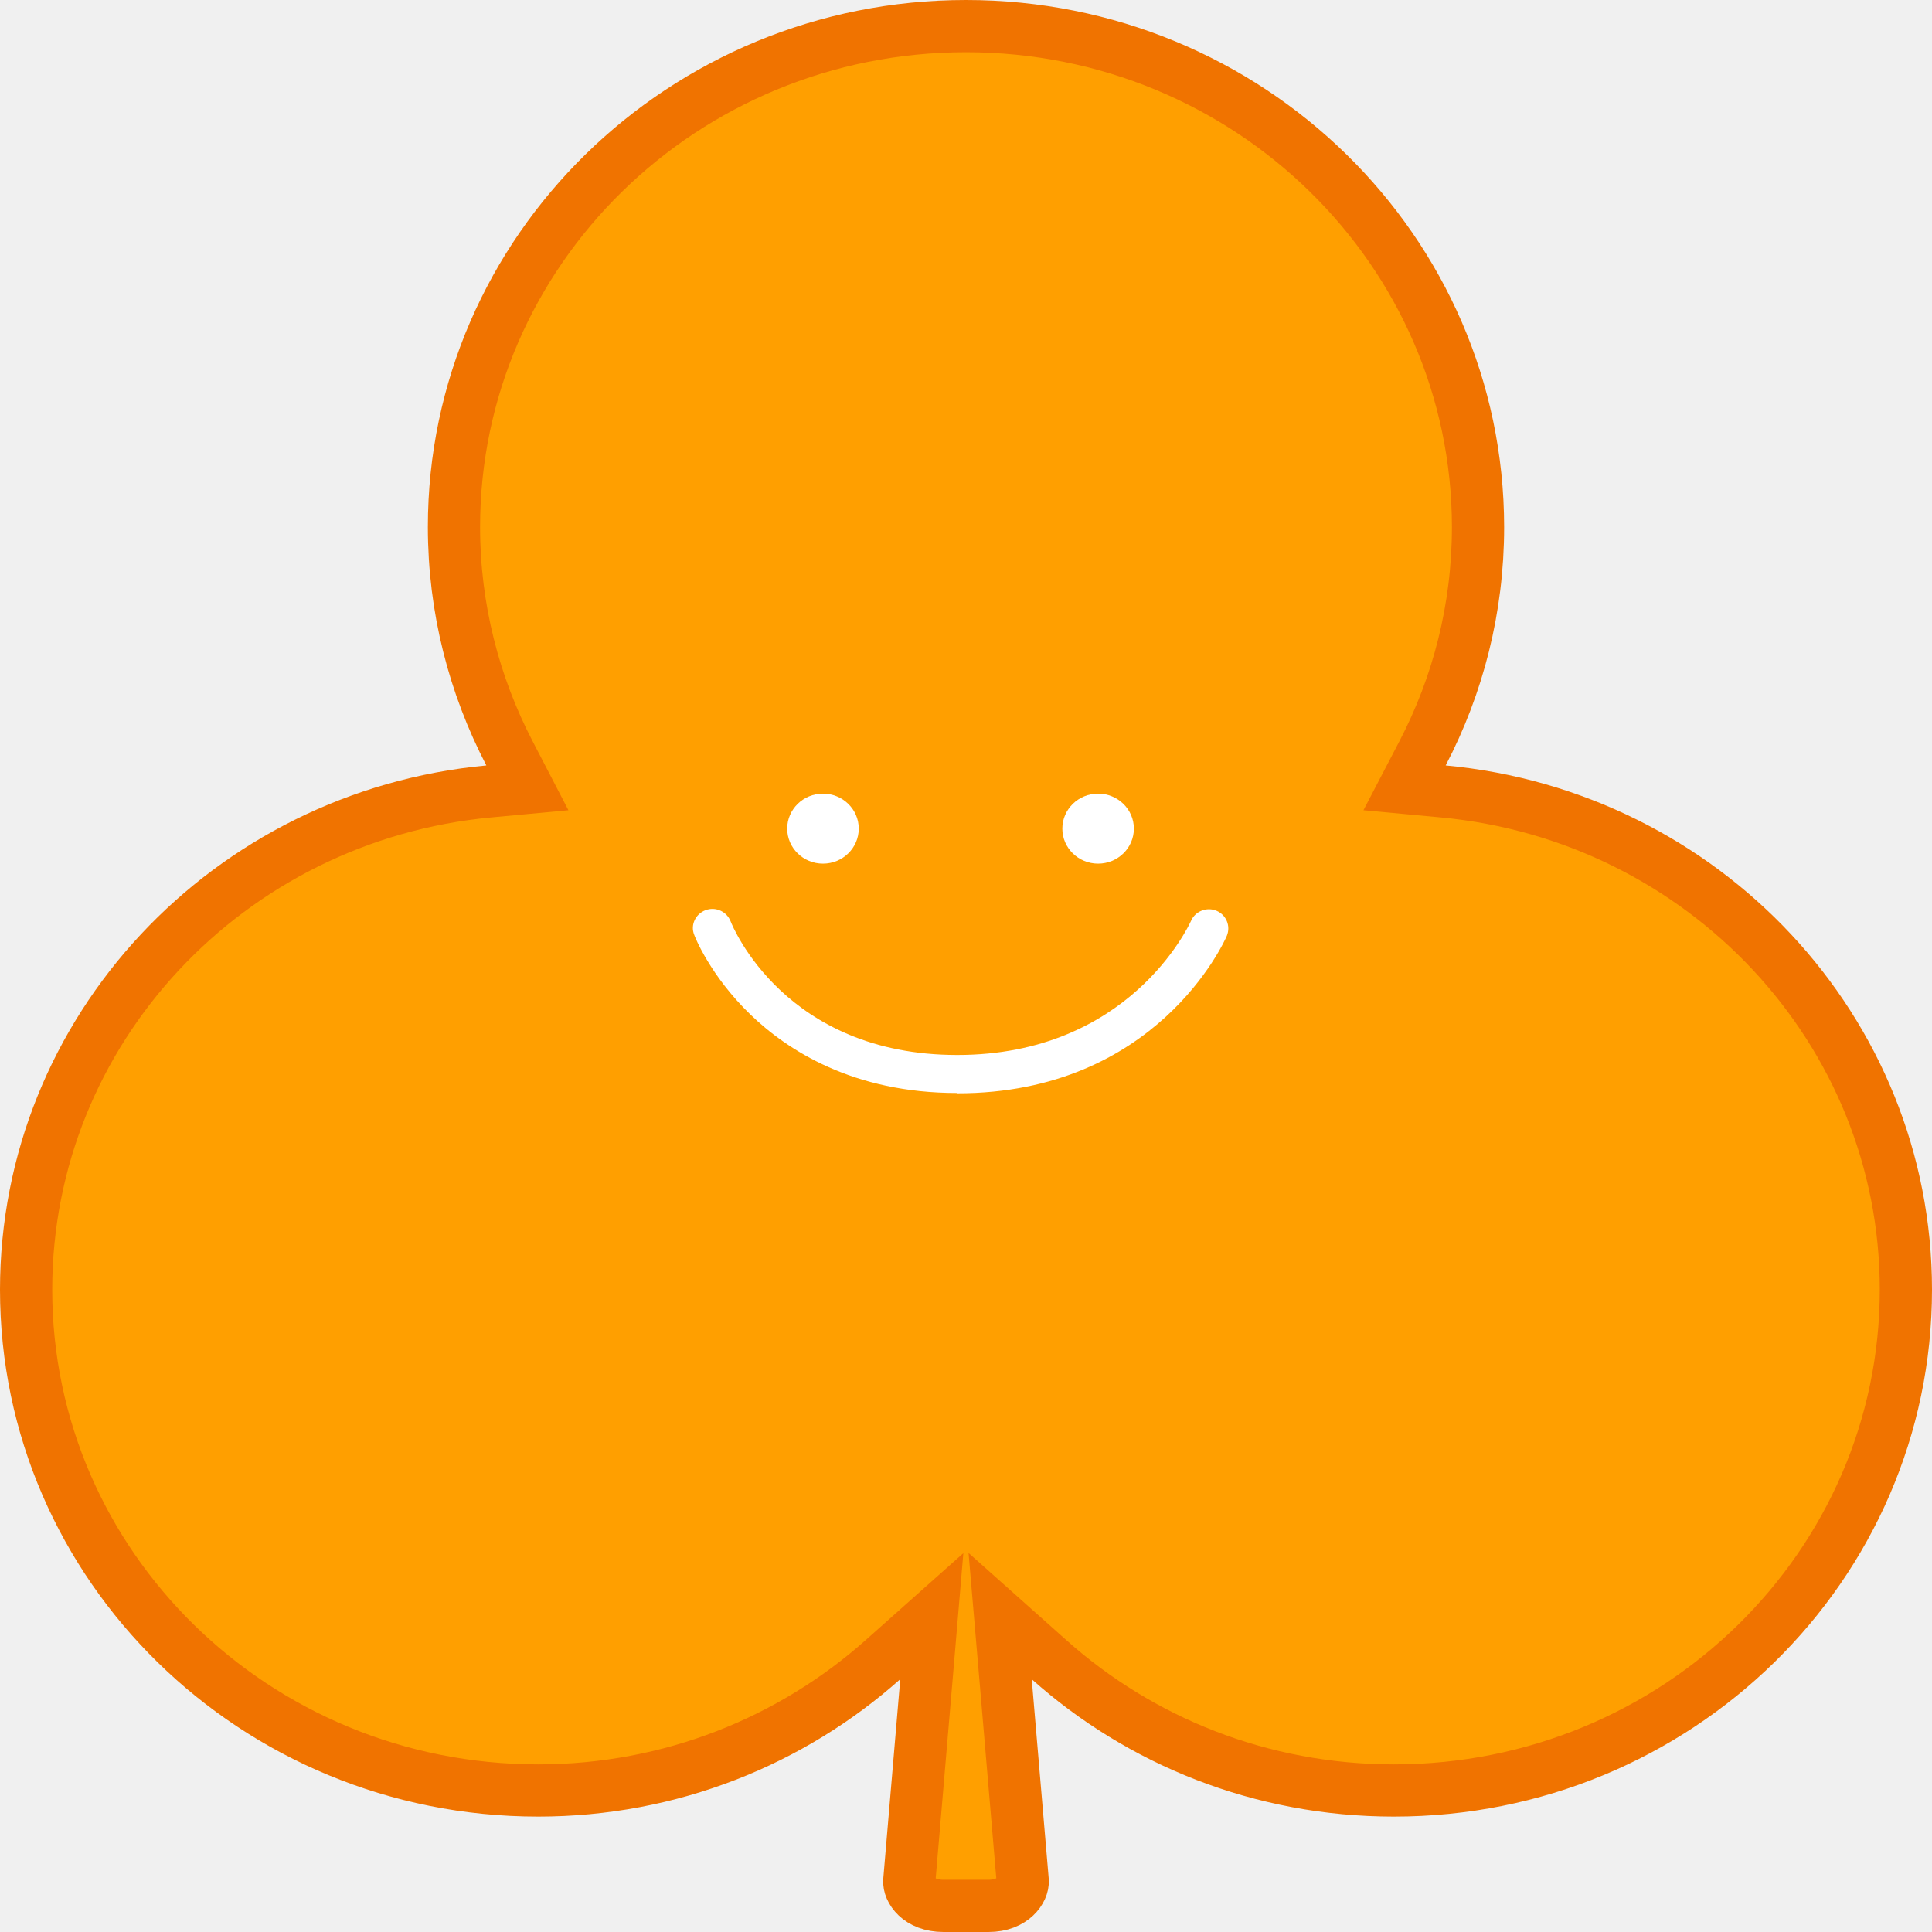
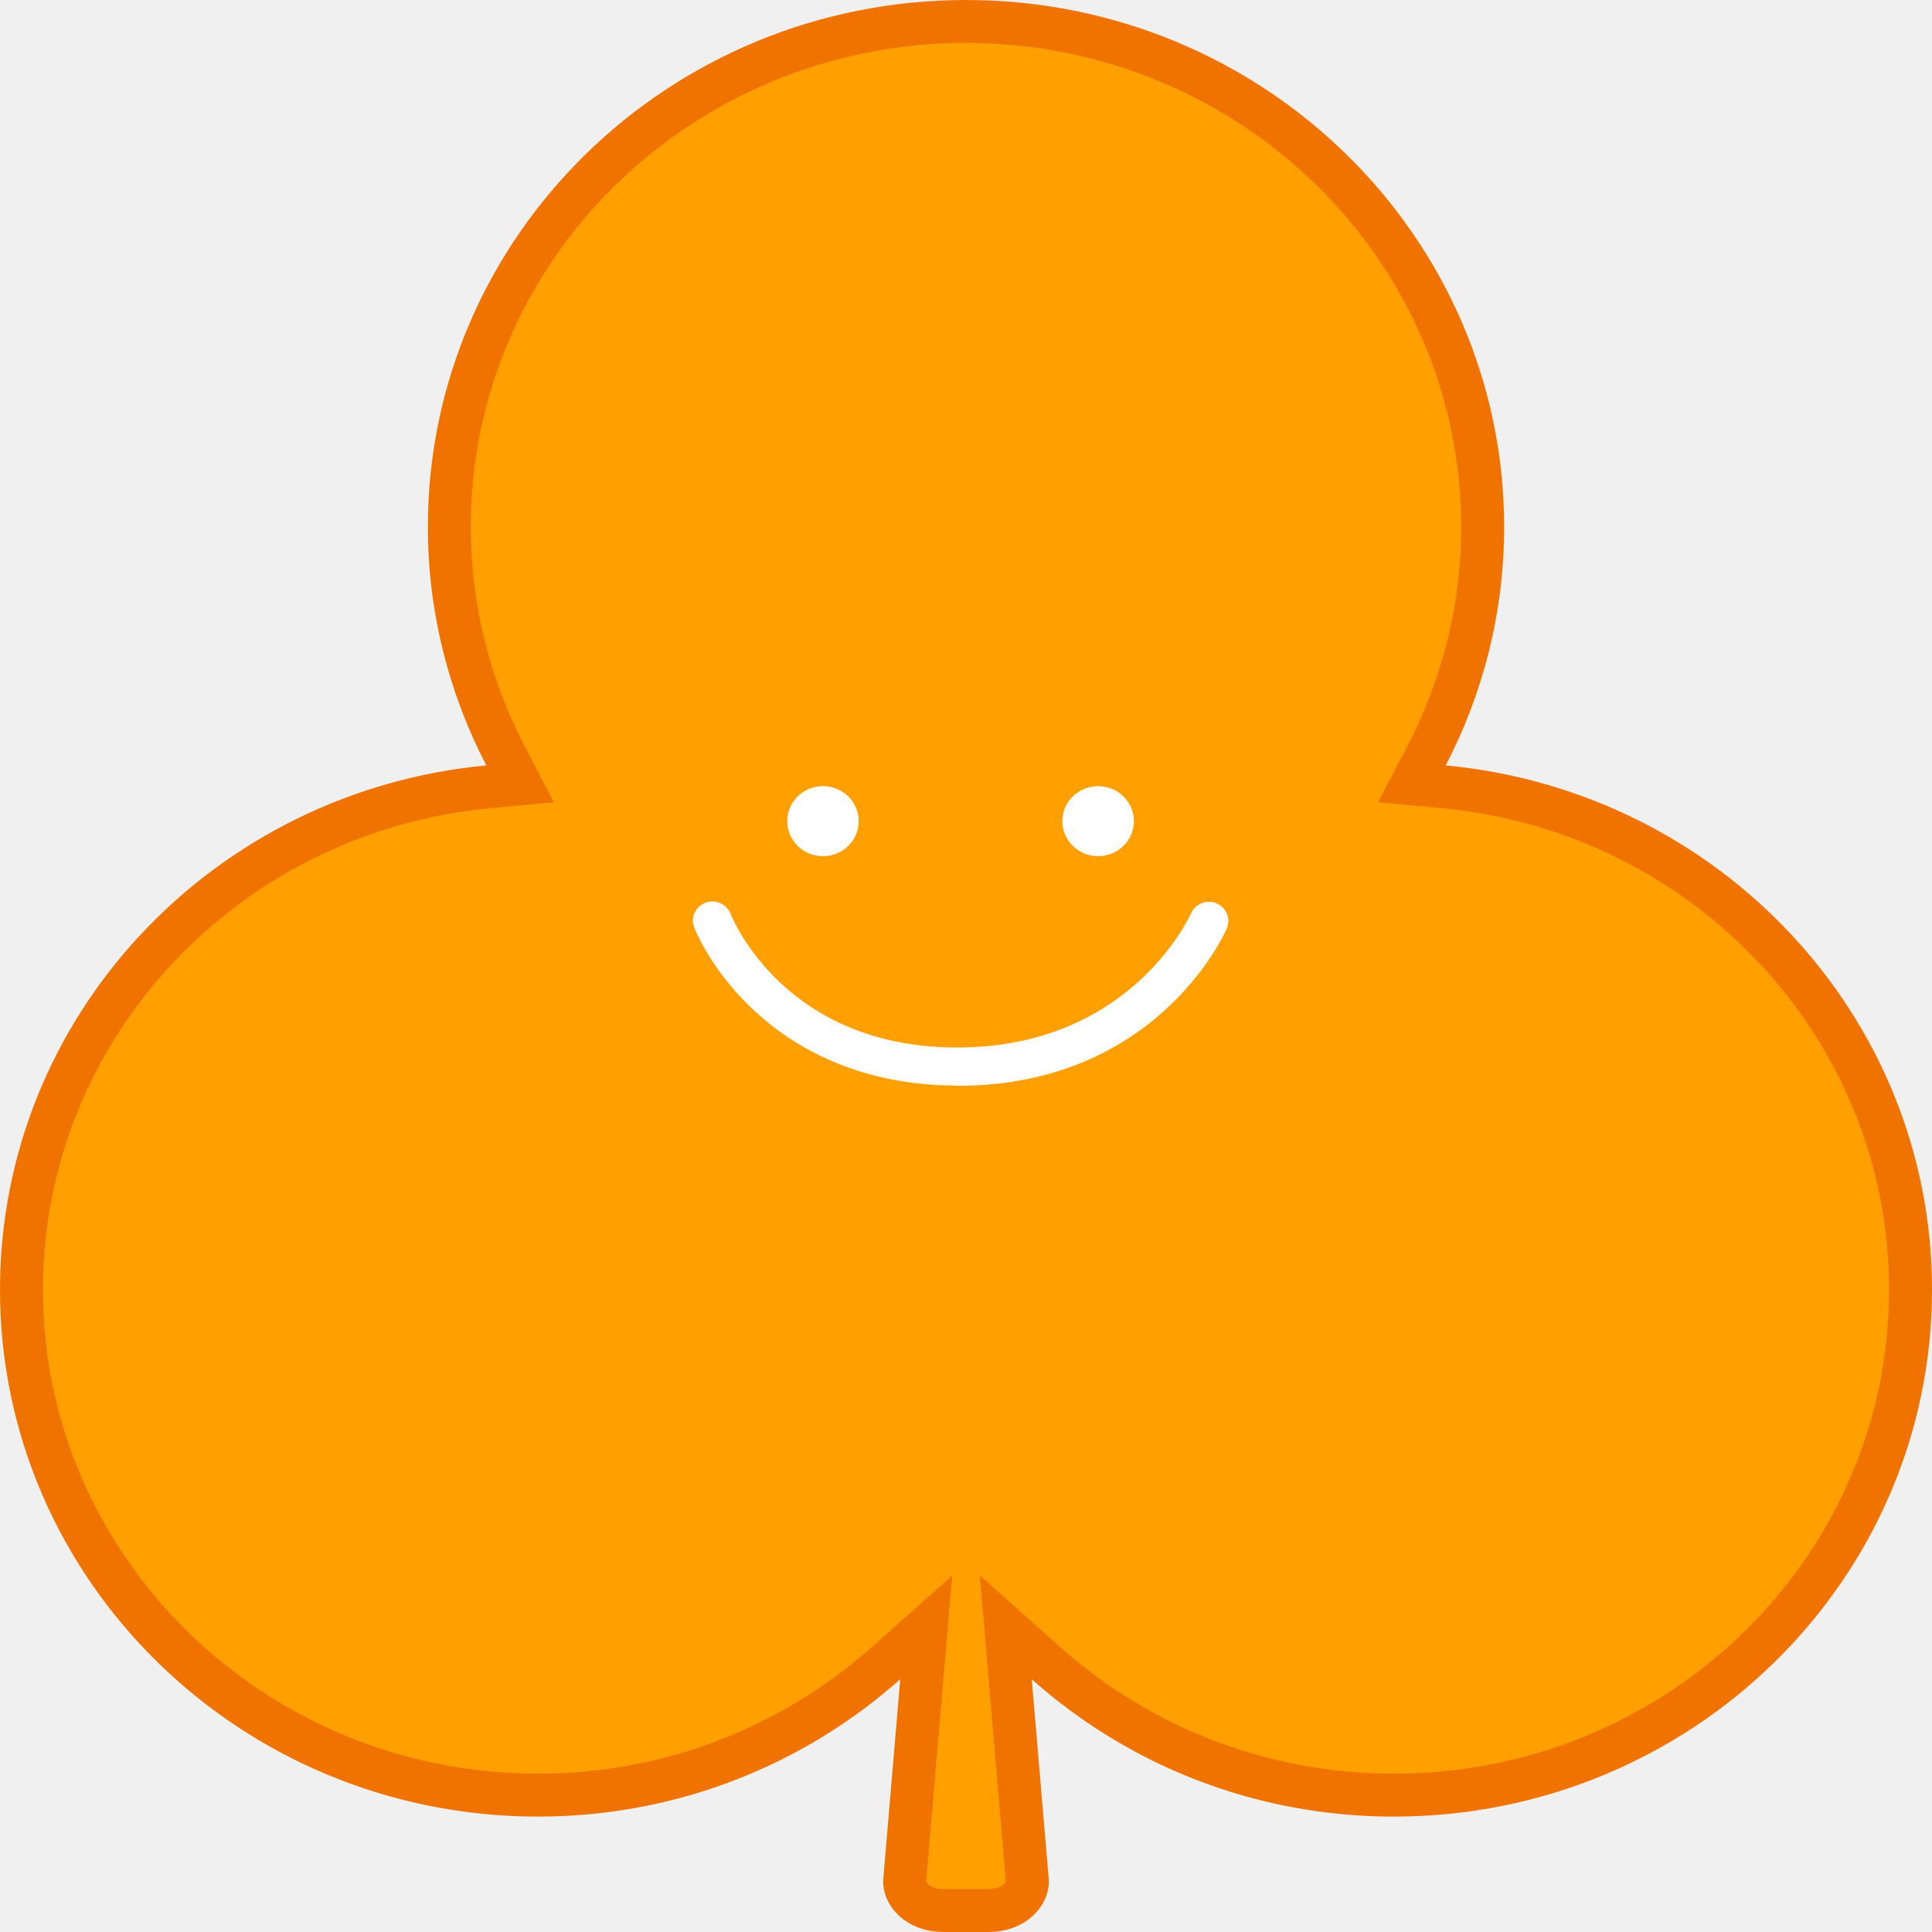
- <svg xmlns="http://www.w3.org/2000/svg" width="37" height="37" viewBox="0 0 37 37" fill="none">
-   <path d="M27.243 14.428L26.899 15.088L27.64 15.157C32.622 15.623 36.5 19.724 36.5 24.699C36.5 29.987 32.12 34.29 26.694 34.29C24.145 34.29 21.831 33.338 20.092 31.786L19.154 30.95L19.261 32.202L19.586 36.019C19.586 36.019 19.586 36.019 19.586 36.02C19.599 36.183 19.41 36.5 18.929 36.5H18.071C17.586 36.5 17.4 36.184 17.414 36.02C17.414 36.019 17.414 36.019 17.414 36.019L17.739 32.202L17.845 30.952L16.909 31.785C15.163 33.338 12.848 34.29 10.306 34.29C4.88 34.29 0.5 29.987 0.5 24.699C0.5 19.724 4.378 15.623 9.36 15.157L10.1 15.088L9.758 14.429C9.079 13.122 8.694 11.649 8.694 10.091C8.694 4.803 13.079 0.5 18.5 0.5C23.921 0.5 28.301 4.803 28.306 10.091C28.306 11.656 27.921 13.128 27.243 14.428Z" fill="#FF9F00" stroke="#F07300" />
-   <path d="M15.761 16.54C16.139 16.54 16.446 16.24 16.446 15.869C16.446 15.499 16.139 15.199 15.761 15.199C15.383 15.199 15.076 15.499 15.076 15.869C15.076 16.24 15.383 16.54 15.761 16.54Z" fill="white" />
-   <path d="M21.03 16.54C21.408 16.54 21.715 16.24 21.715 15.869C21.715 15.499 21.408 15.199 21.03 15.199C20.652 15.199 20.345 15.499 20.345 15.869C20.345 16.24 20.652 16.54 21.03 16.54Z" fill="white" />
-   <path d="M18.326 20.932C16.341 20.932 15.082 20.114 14.374 19.432C13.602 18.688 13.306 17.938 13.295 17.903C13.219 17.716 13.318 17.506 13.509 17.432C13.701 17.358 13.916 17.454 13.991 17.642C14.032 17.75 15.041 20.204 18.332 20.204C21.622 20.204 22.765 17.733 22.812 17.631C22.893 17.449 23.113 17.364 23.299 17.443C23.485 17.523 23.572 17.733 23.496 17.92C23.444 18.045 22.139 20.938 18.337 20.938L18.326 20.932Z" fill="white" />
+ <svg xmlns="http://www.w3.org/2000/svg" width="45" height="45" viewBox="0 0 45 45" fill="none">
+   <path d="M33.229 17.598L32.885 18.257L33.626 18.326C39.739 18.898 44.5 23.93 44.5 30.039C44.5 36.532 39.123 41.812 32.465 41.812C29.339 41.812 26.499 40.644 24.364 38.739L23.427 37.903L23.533 39.155L23.928 43.798C23.952 44.081 23.647 44.5 23.022 44.5H21.978C21.348 44.5 21.048 44.082 21.072 43.798C21.072 43.798 21.072 43.798 21.072 43.798L21.467 39.155L21.573 37.906L20.636 38.739C18.494 40.644 15.654 41.812 12.534 41.812C5.877 41.812 0.5 36.532 0.5 30.039C0.5 23.93 5.261 18.898 11.374 18.326L12.114 18.257L11.771 17.598C10.939 15.994 10.466 14.186 10.466 12.273C10.466 5.78 15.849 0.5 22.5 0.5C29.15 0.5 34.528 5.78 34.535 12.273C34.534 14.194 34.061 16.001 33.229 17.598Z" fill="#FF9F00" stroke="#F07300" />
+   <path d="M19.169 19.942C19.628 19.942 20.001 19.577 20.001 19.126C20.001 18.676 19.628 18.311 19.169 18.311C18.709 18.311 18.336 18.676 18.336 19.126C18.336 19.577 18.709 19.942 19.169 19.942Z" fill="white" />
+   <path d="M25.577 19.942C26.037 19.942 26.41 19.577 26.41 19.126C26.41 18.676 26.037 18.311 25.577 18.311C25.117 18.311 24.744 18.676 24.744 19.126C24.744 19.577 25.117 19.942 25.577 19.942Z" fill="white" />
+   <path d="M22.288 25.284C19.875 25.284 18.343 24.288 17.482 23.459C16.543 22.554 16.183 21.642 16.169 21.6C16.078 21.372 16.198 21.117 16.43 21.027C16.663 20.937 16.924 21.054 17.016 21.282C17.066 21.414 18.294 24.399 22.295 24.399C26.297 24.399 27.688 21.393 27.744 21.269C27.843 21.047 28.111 20.944 28.337 21.041C28.563 21.137 28.669 21.393 28.577 21.621C28.513 21.773 26.925 25.291 22.302 25.291L22.288 25.284Z" fill="white" />
</svg>
